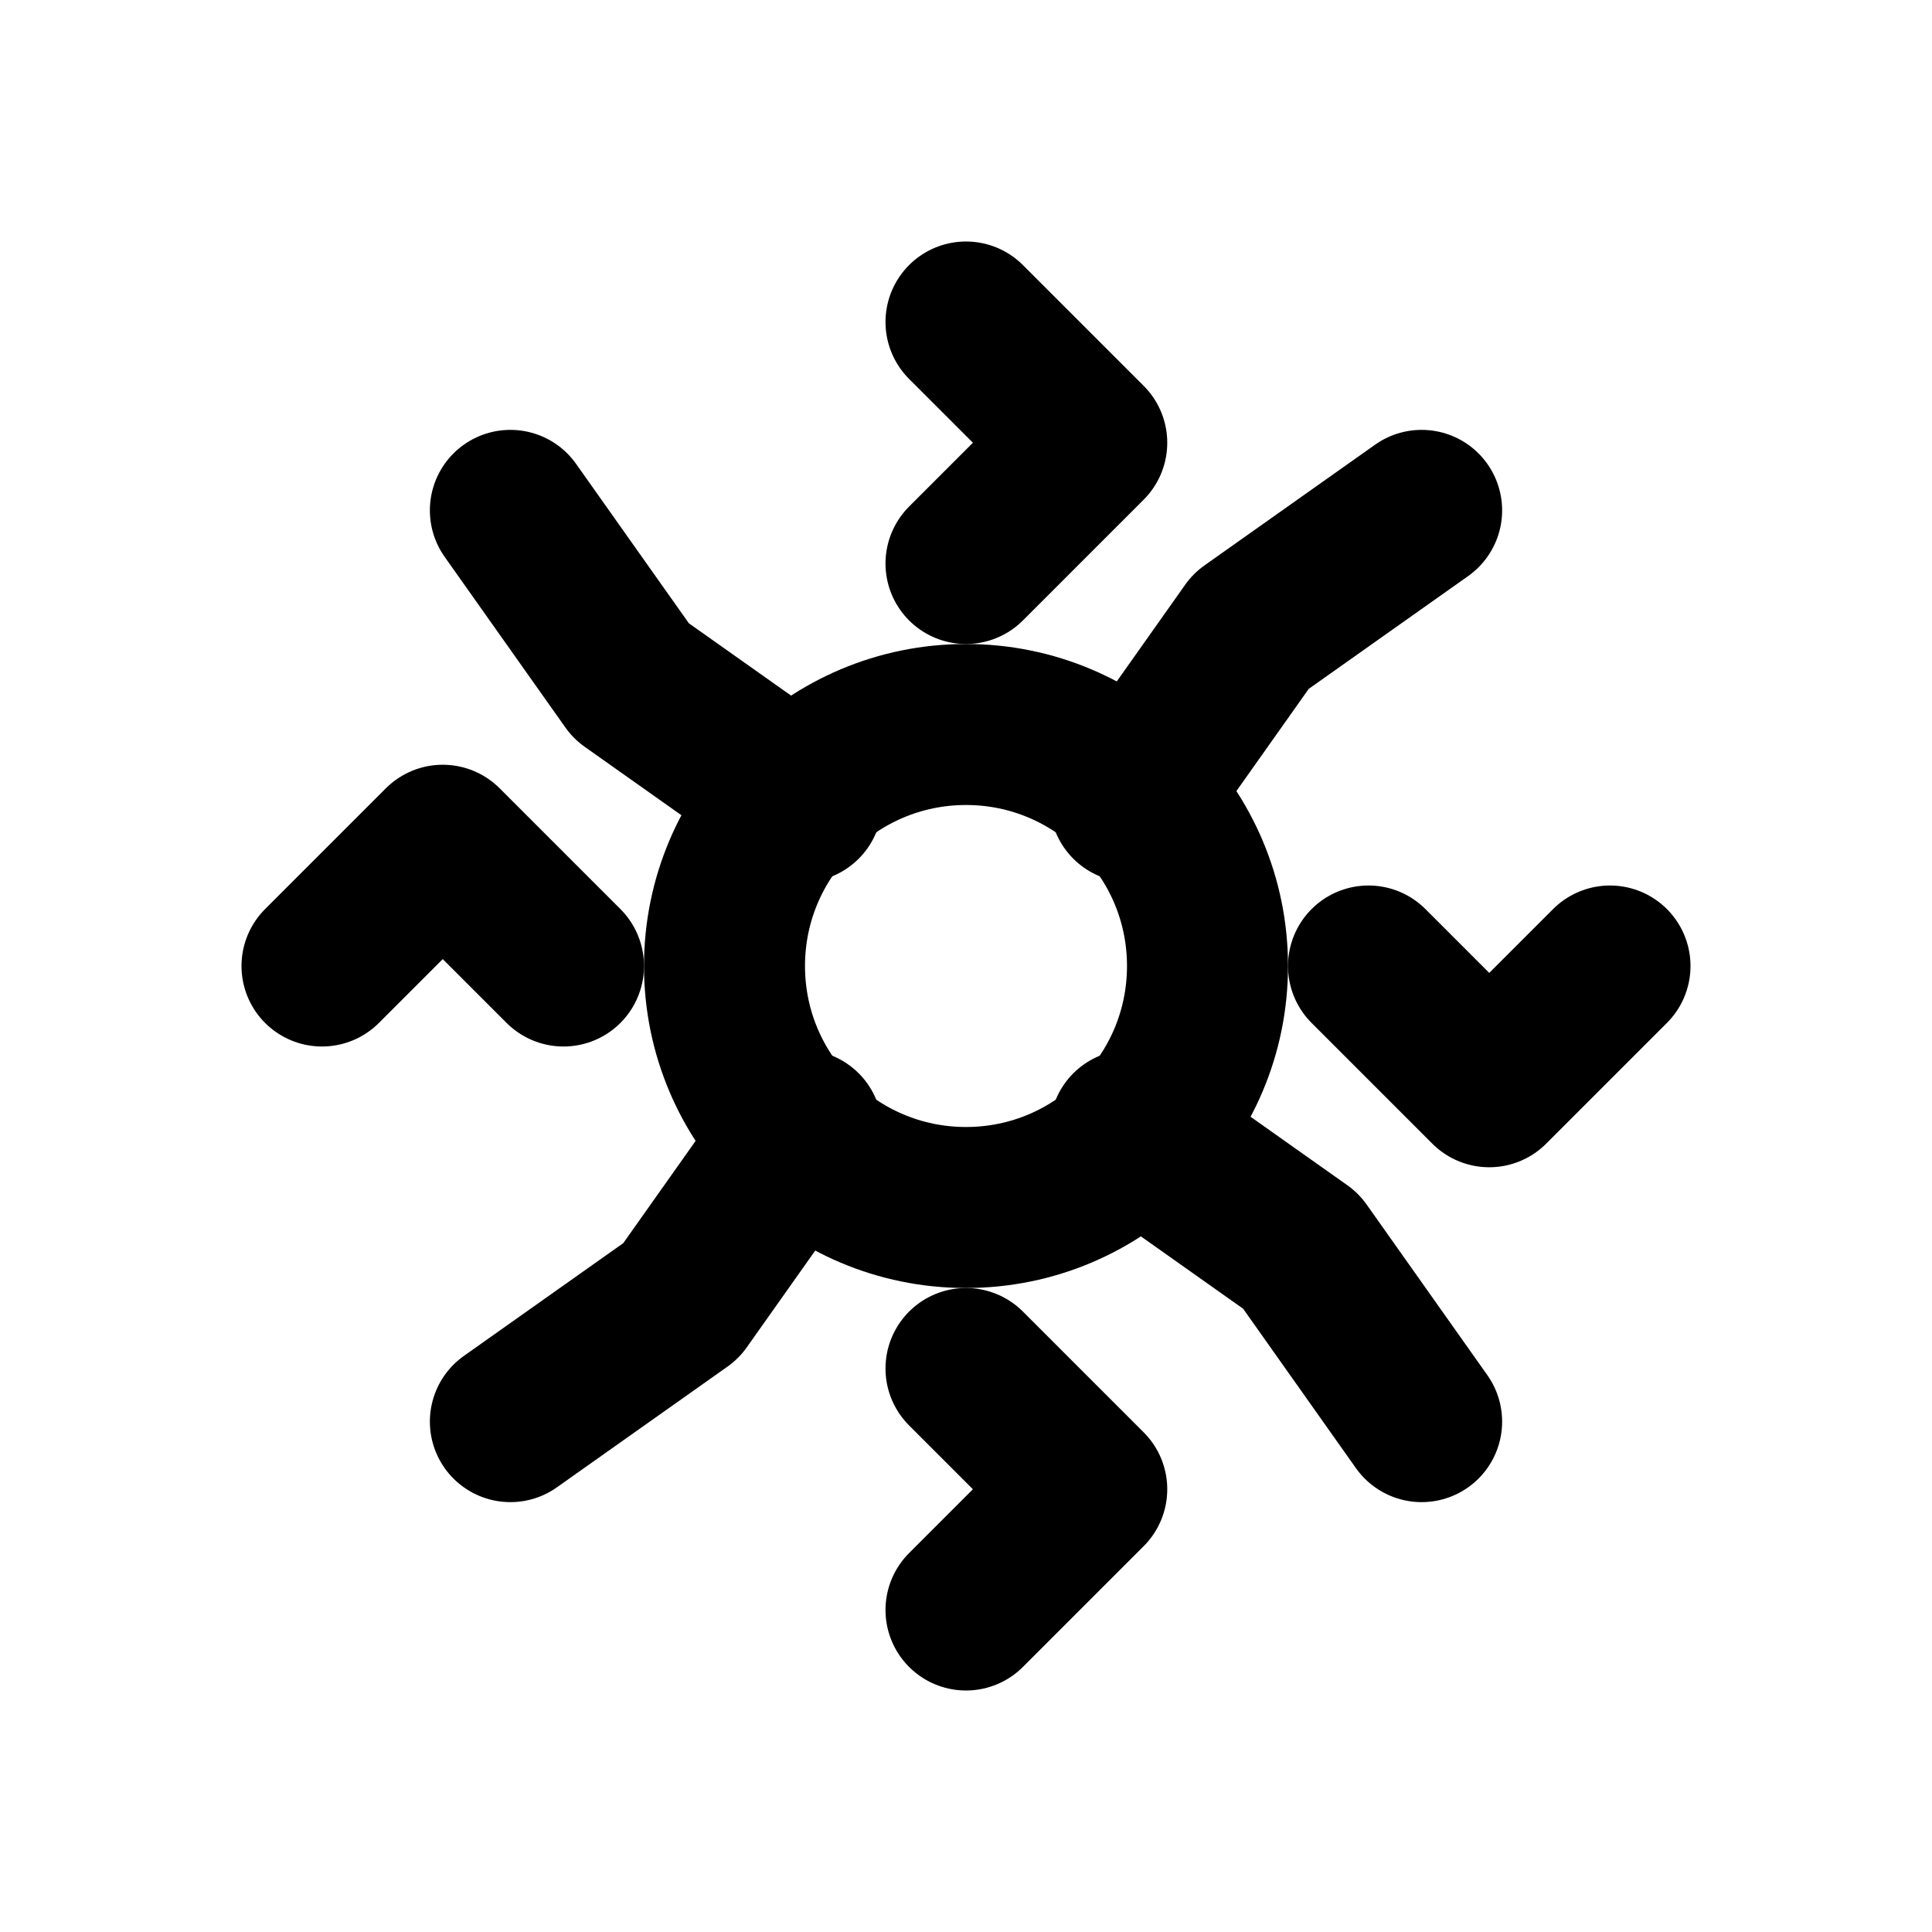
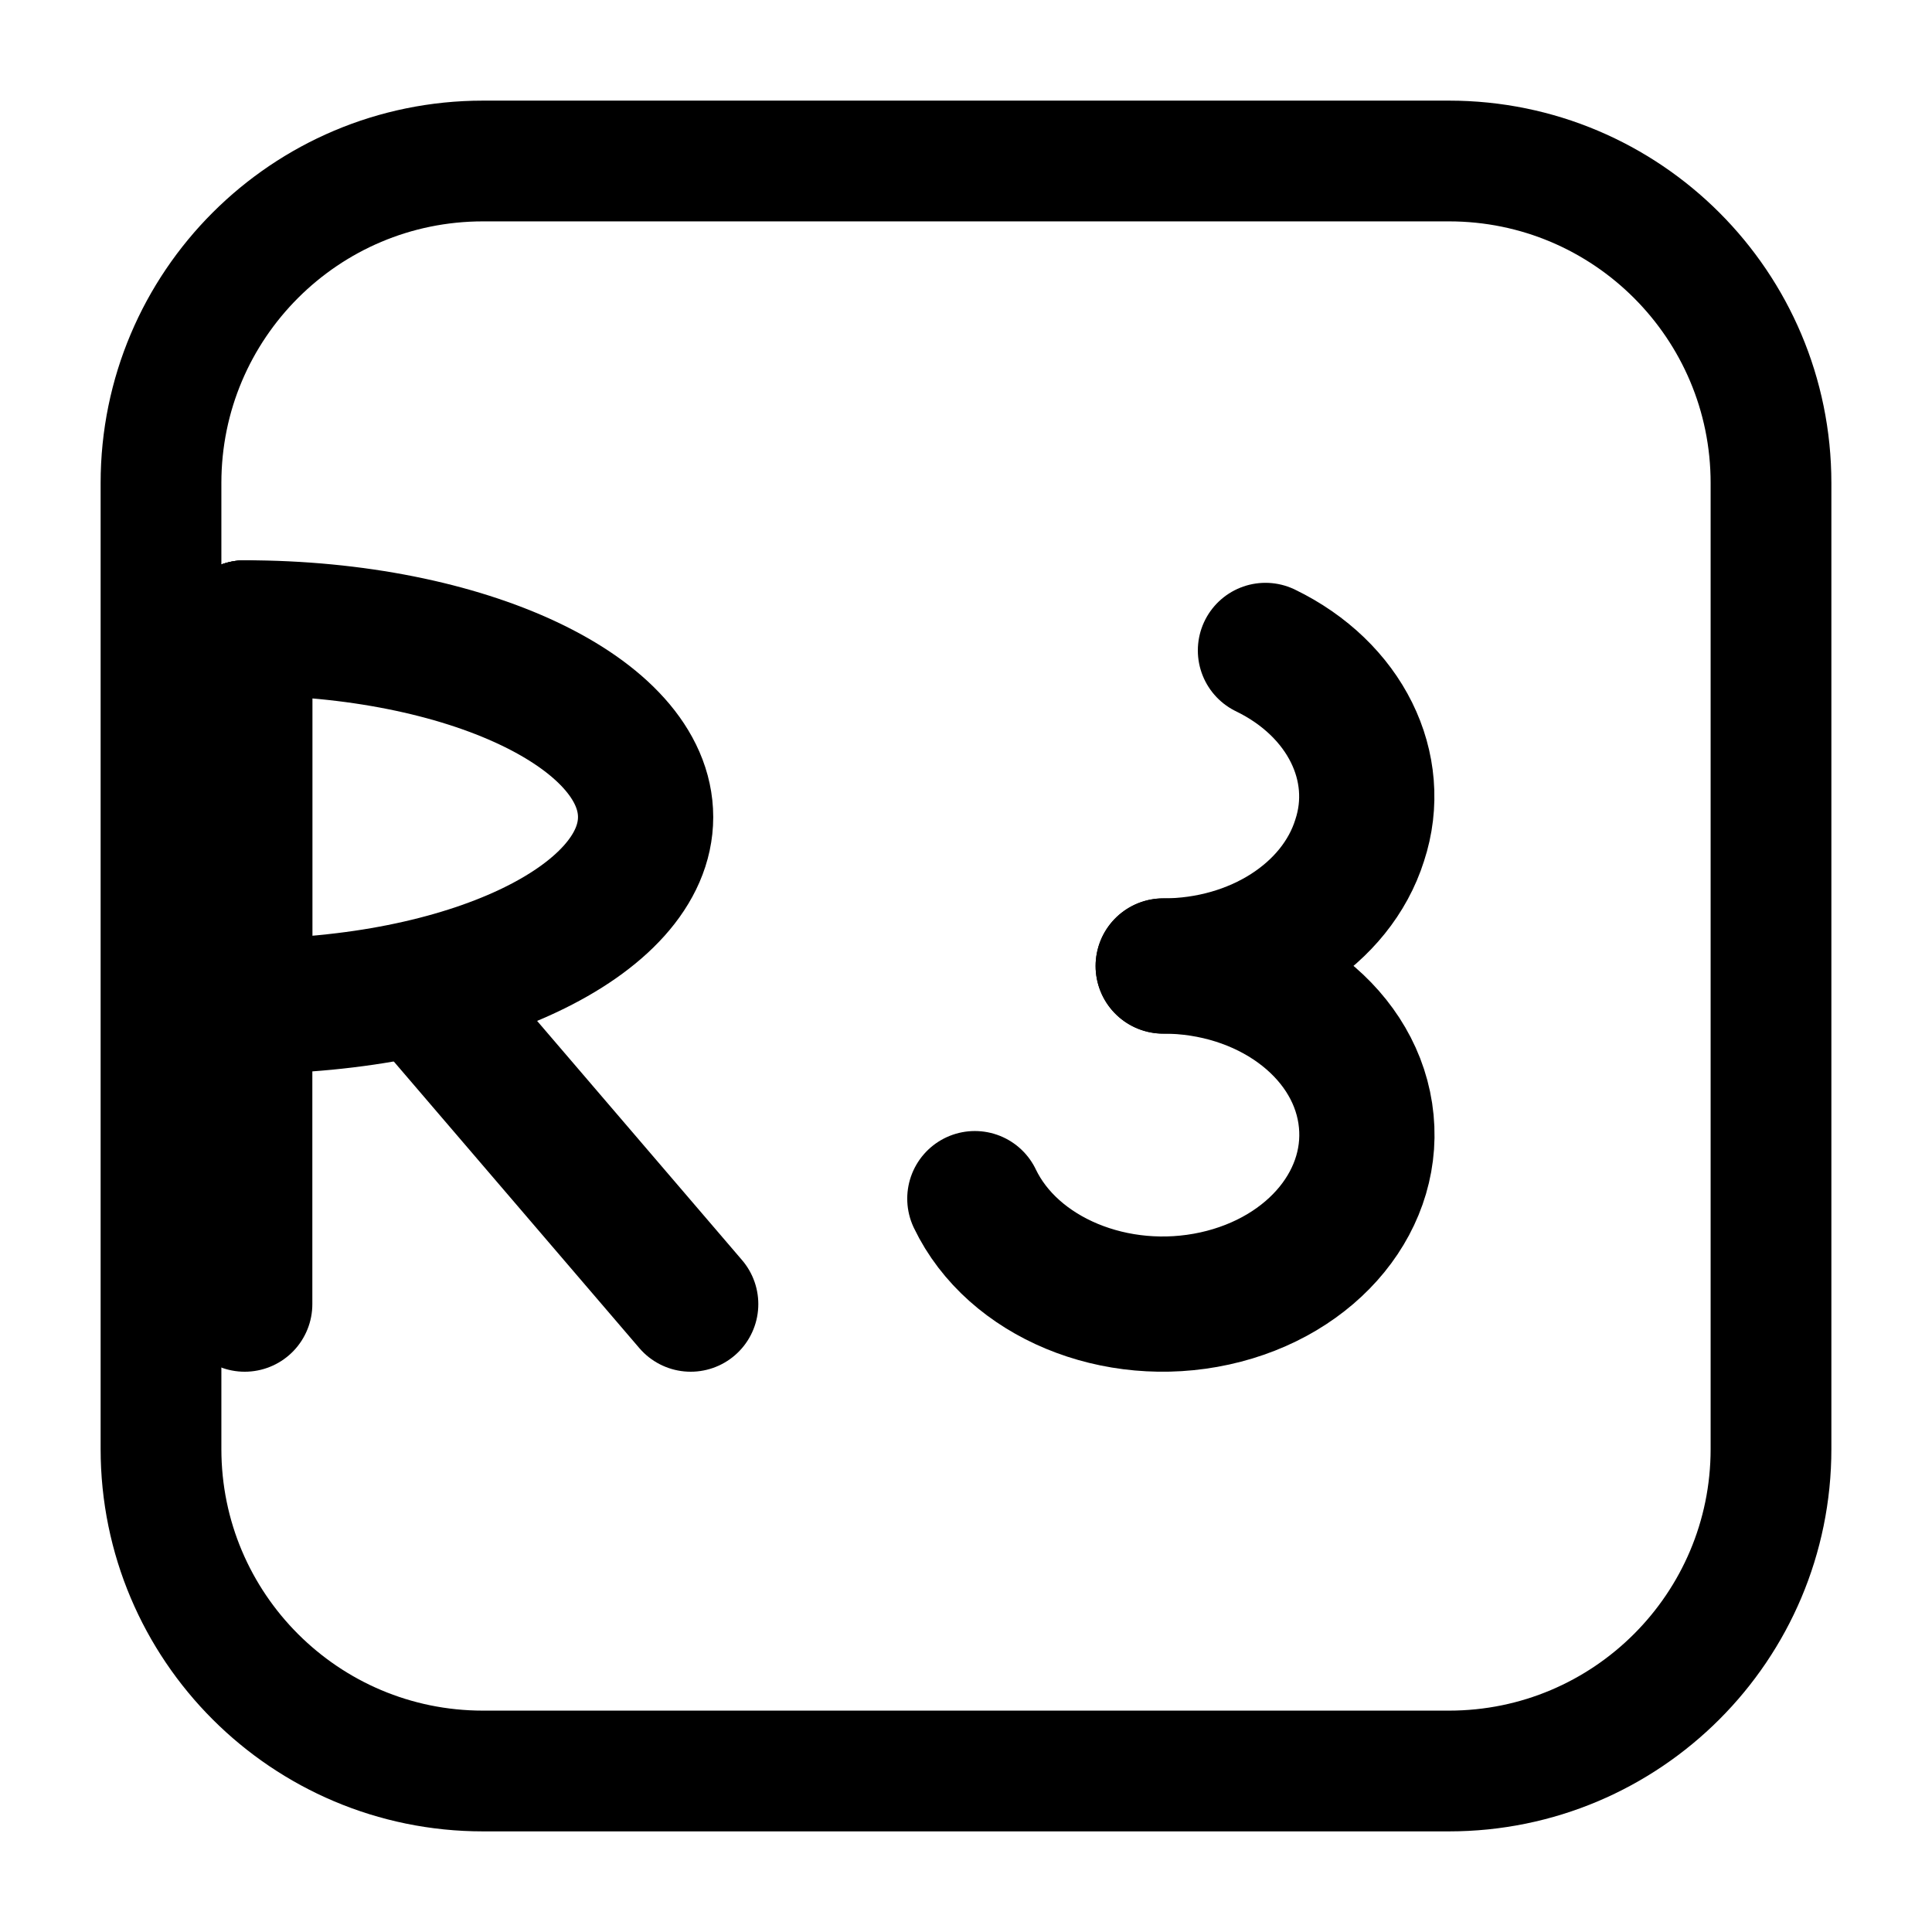
- <svg xmlns="http://www.w3.org/2000/svg" viewBox="0 0 24 24" fill="none" stroke="currentColor" stroke-width="2" stroke-linecap="round" stroke-linejoin="round">
-   <circle cx="12" cy="12" r="3" />
-   <path d="M12 4l1.5 1.5-1.5 1.5M12 20l1.5-1.5-1.5-1.5M4 12l1.5-1.5L7 12M20 12l-1.5 1.5L17 12M6.34 6.34l1.5 2.12 2.12 1.5M17.66 17.66l-1.5-2.12-2.12-1.5M6.34 17.66l2.12-1.5 1.5-2.12M17.66 6.34l-2.12 1.5-1.5 2.12" />
+ <svg xmlns="http://www.w3.org/2000/svg" viewBox="0 0 24 24" fill="none" stroke="currentColor" stroke-linecap="round" stroke-linejoin="round">
+   <rect x="2" y="2" width="20" height="20" rx="4" stroke-width="1.5" />
+   <path stroke-width="1.68" d="M3.04 7.8 L3.04 16.2" />
+   <path stroke-width="1.68" d="M3.04 7.8 L3.04 12.5" />
+   <path stroke-width="1.68" d="M3.04 7.8 C5.79 7.8 8.02 8.85 8.02 10.15 C8.02 11.45 5.79 12.5 3.04 12.5" />
+   <path stroke-width="1.68" d="M5.41 12.5 L8.58 16.2" />
+   <path stroke-width="1.68" d="M15.72 8.08 C16.71 8.56 17.19 9.53 16.89 10.44 C16.6 11.36 15.6 12 14.45 12" />
+   <path stroke-width="1.68" d="M14.45 12 C15.72 12 16.8 12.78 16.96 13.83 C17.12 14.88 16.32 15.86 15.09 16.13 C13.86 16.4 12.58 15.87 12.11 14.89" />
</svg>
